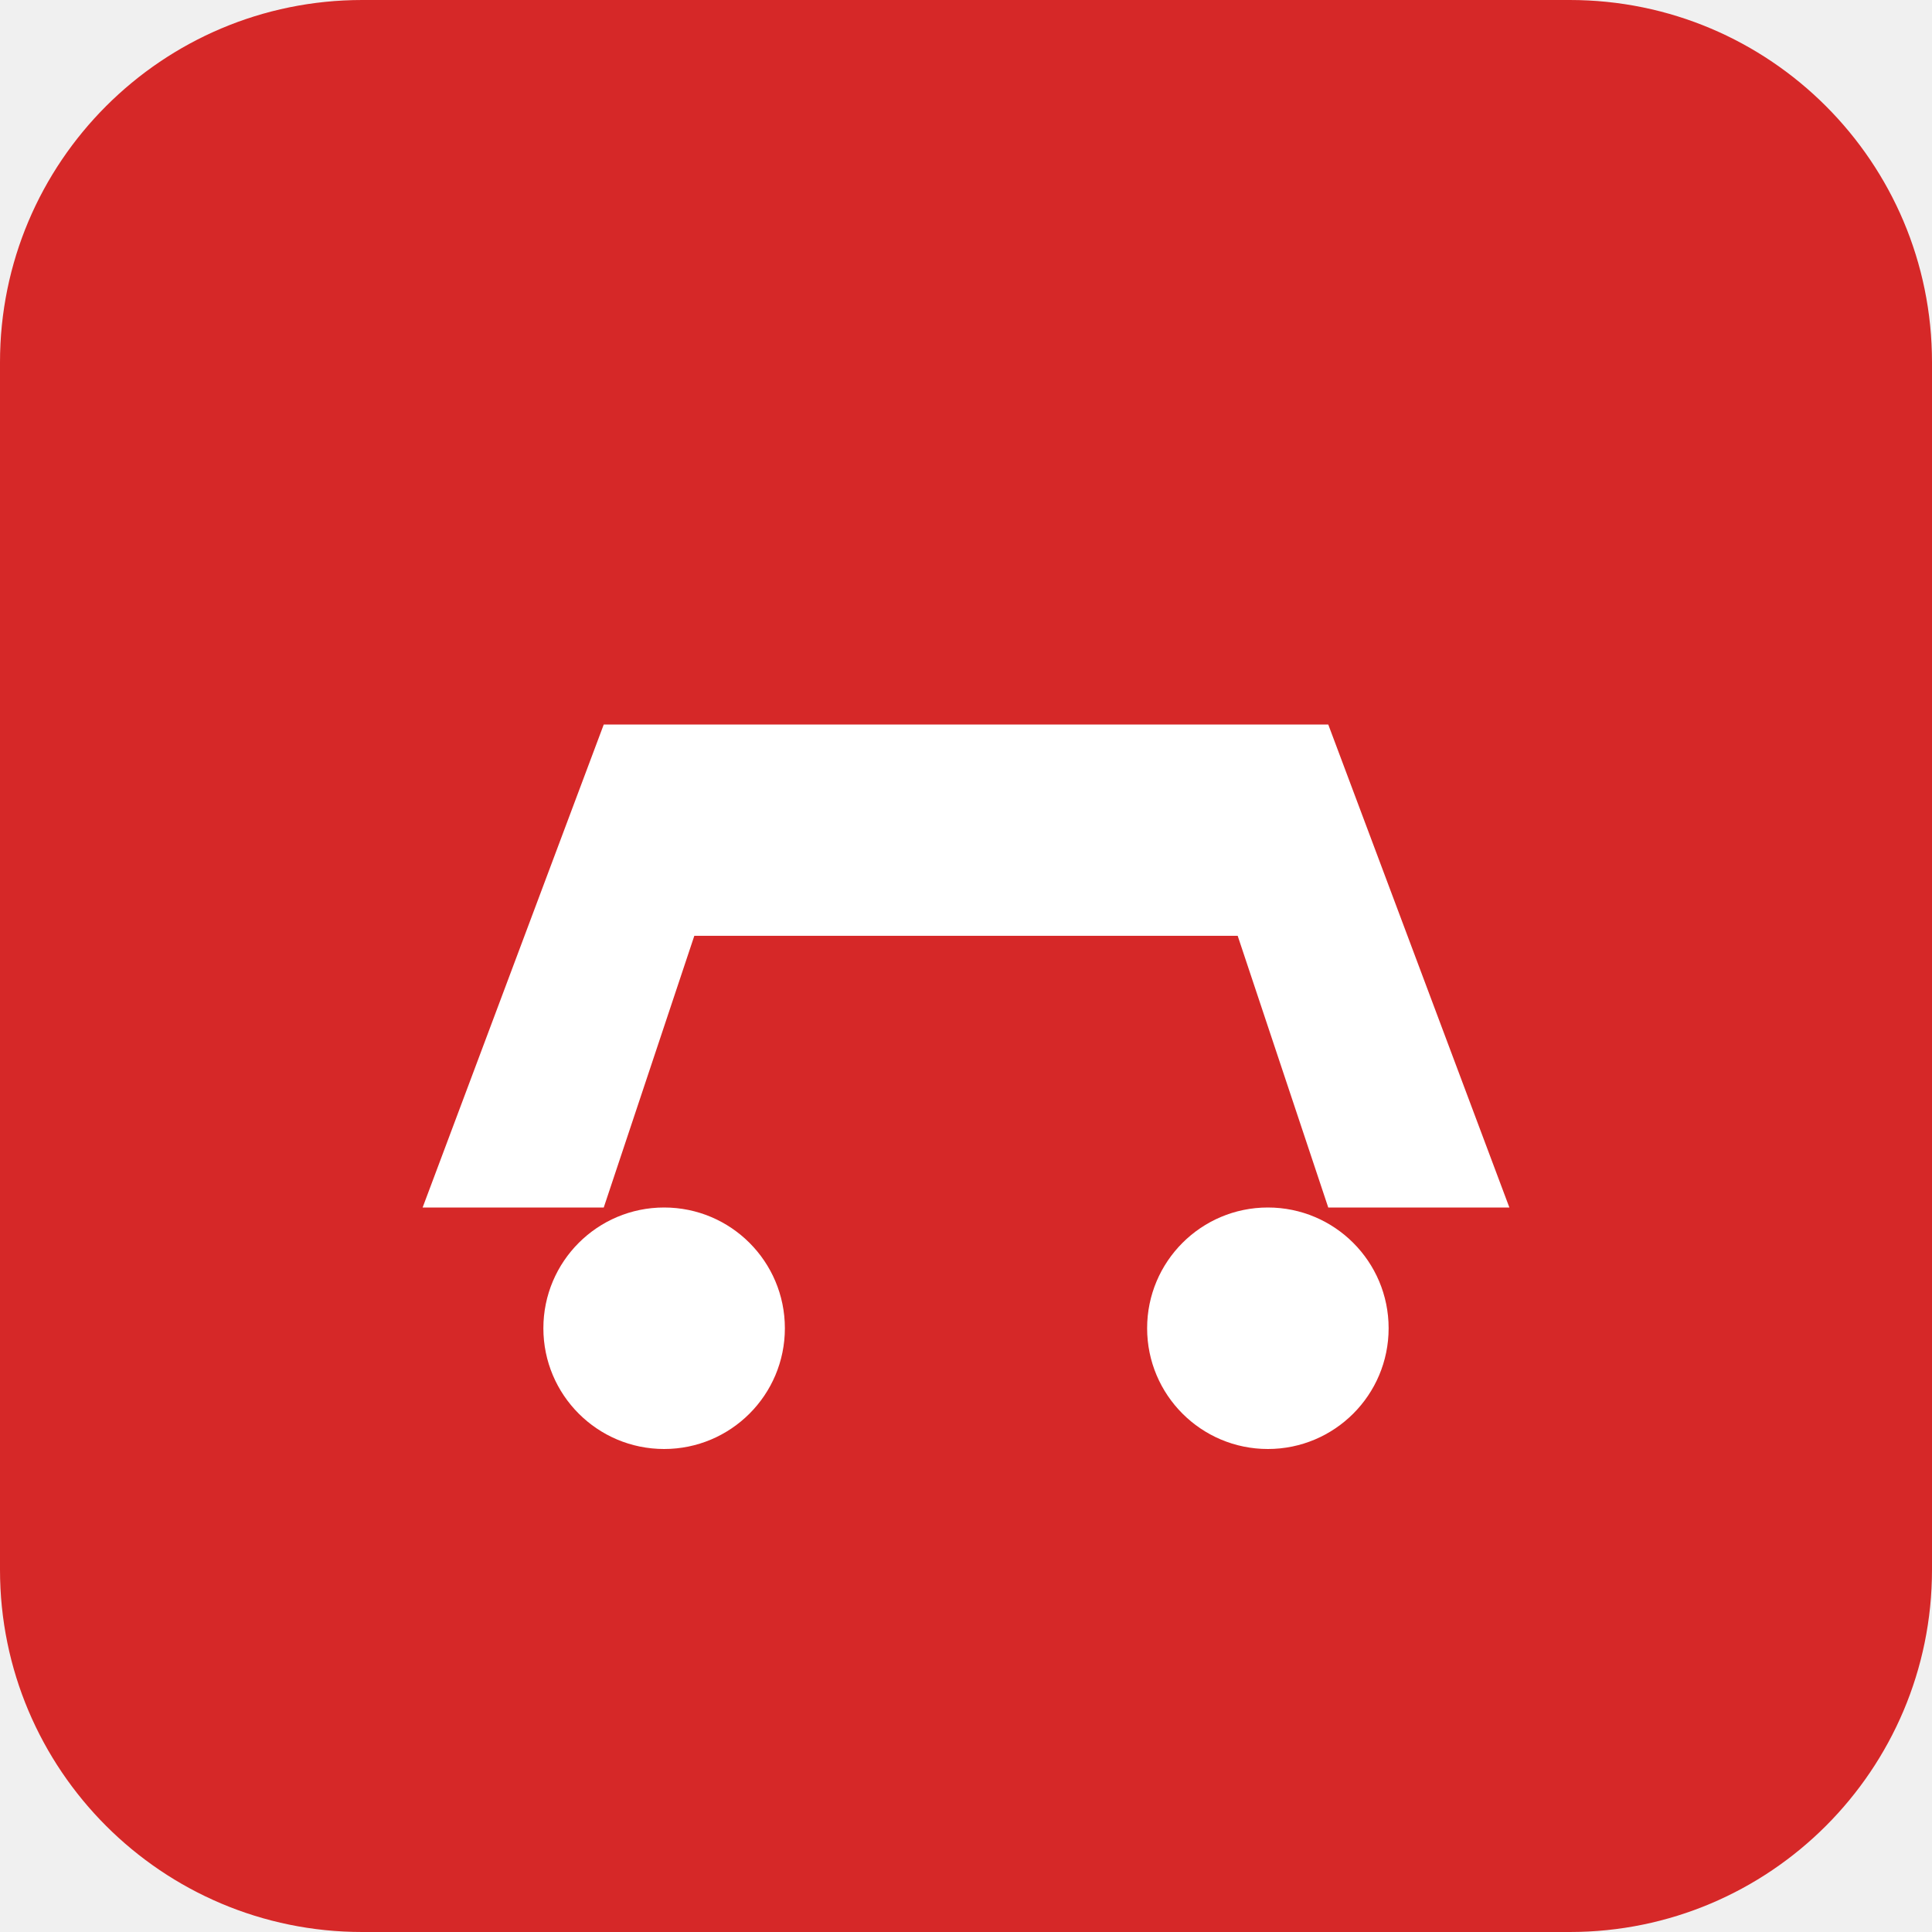
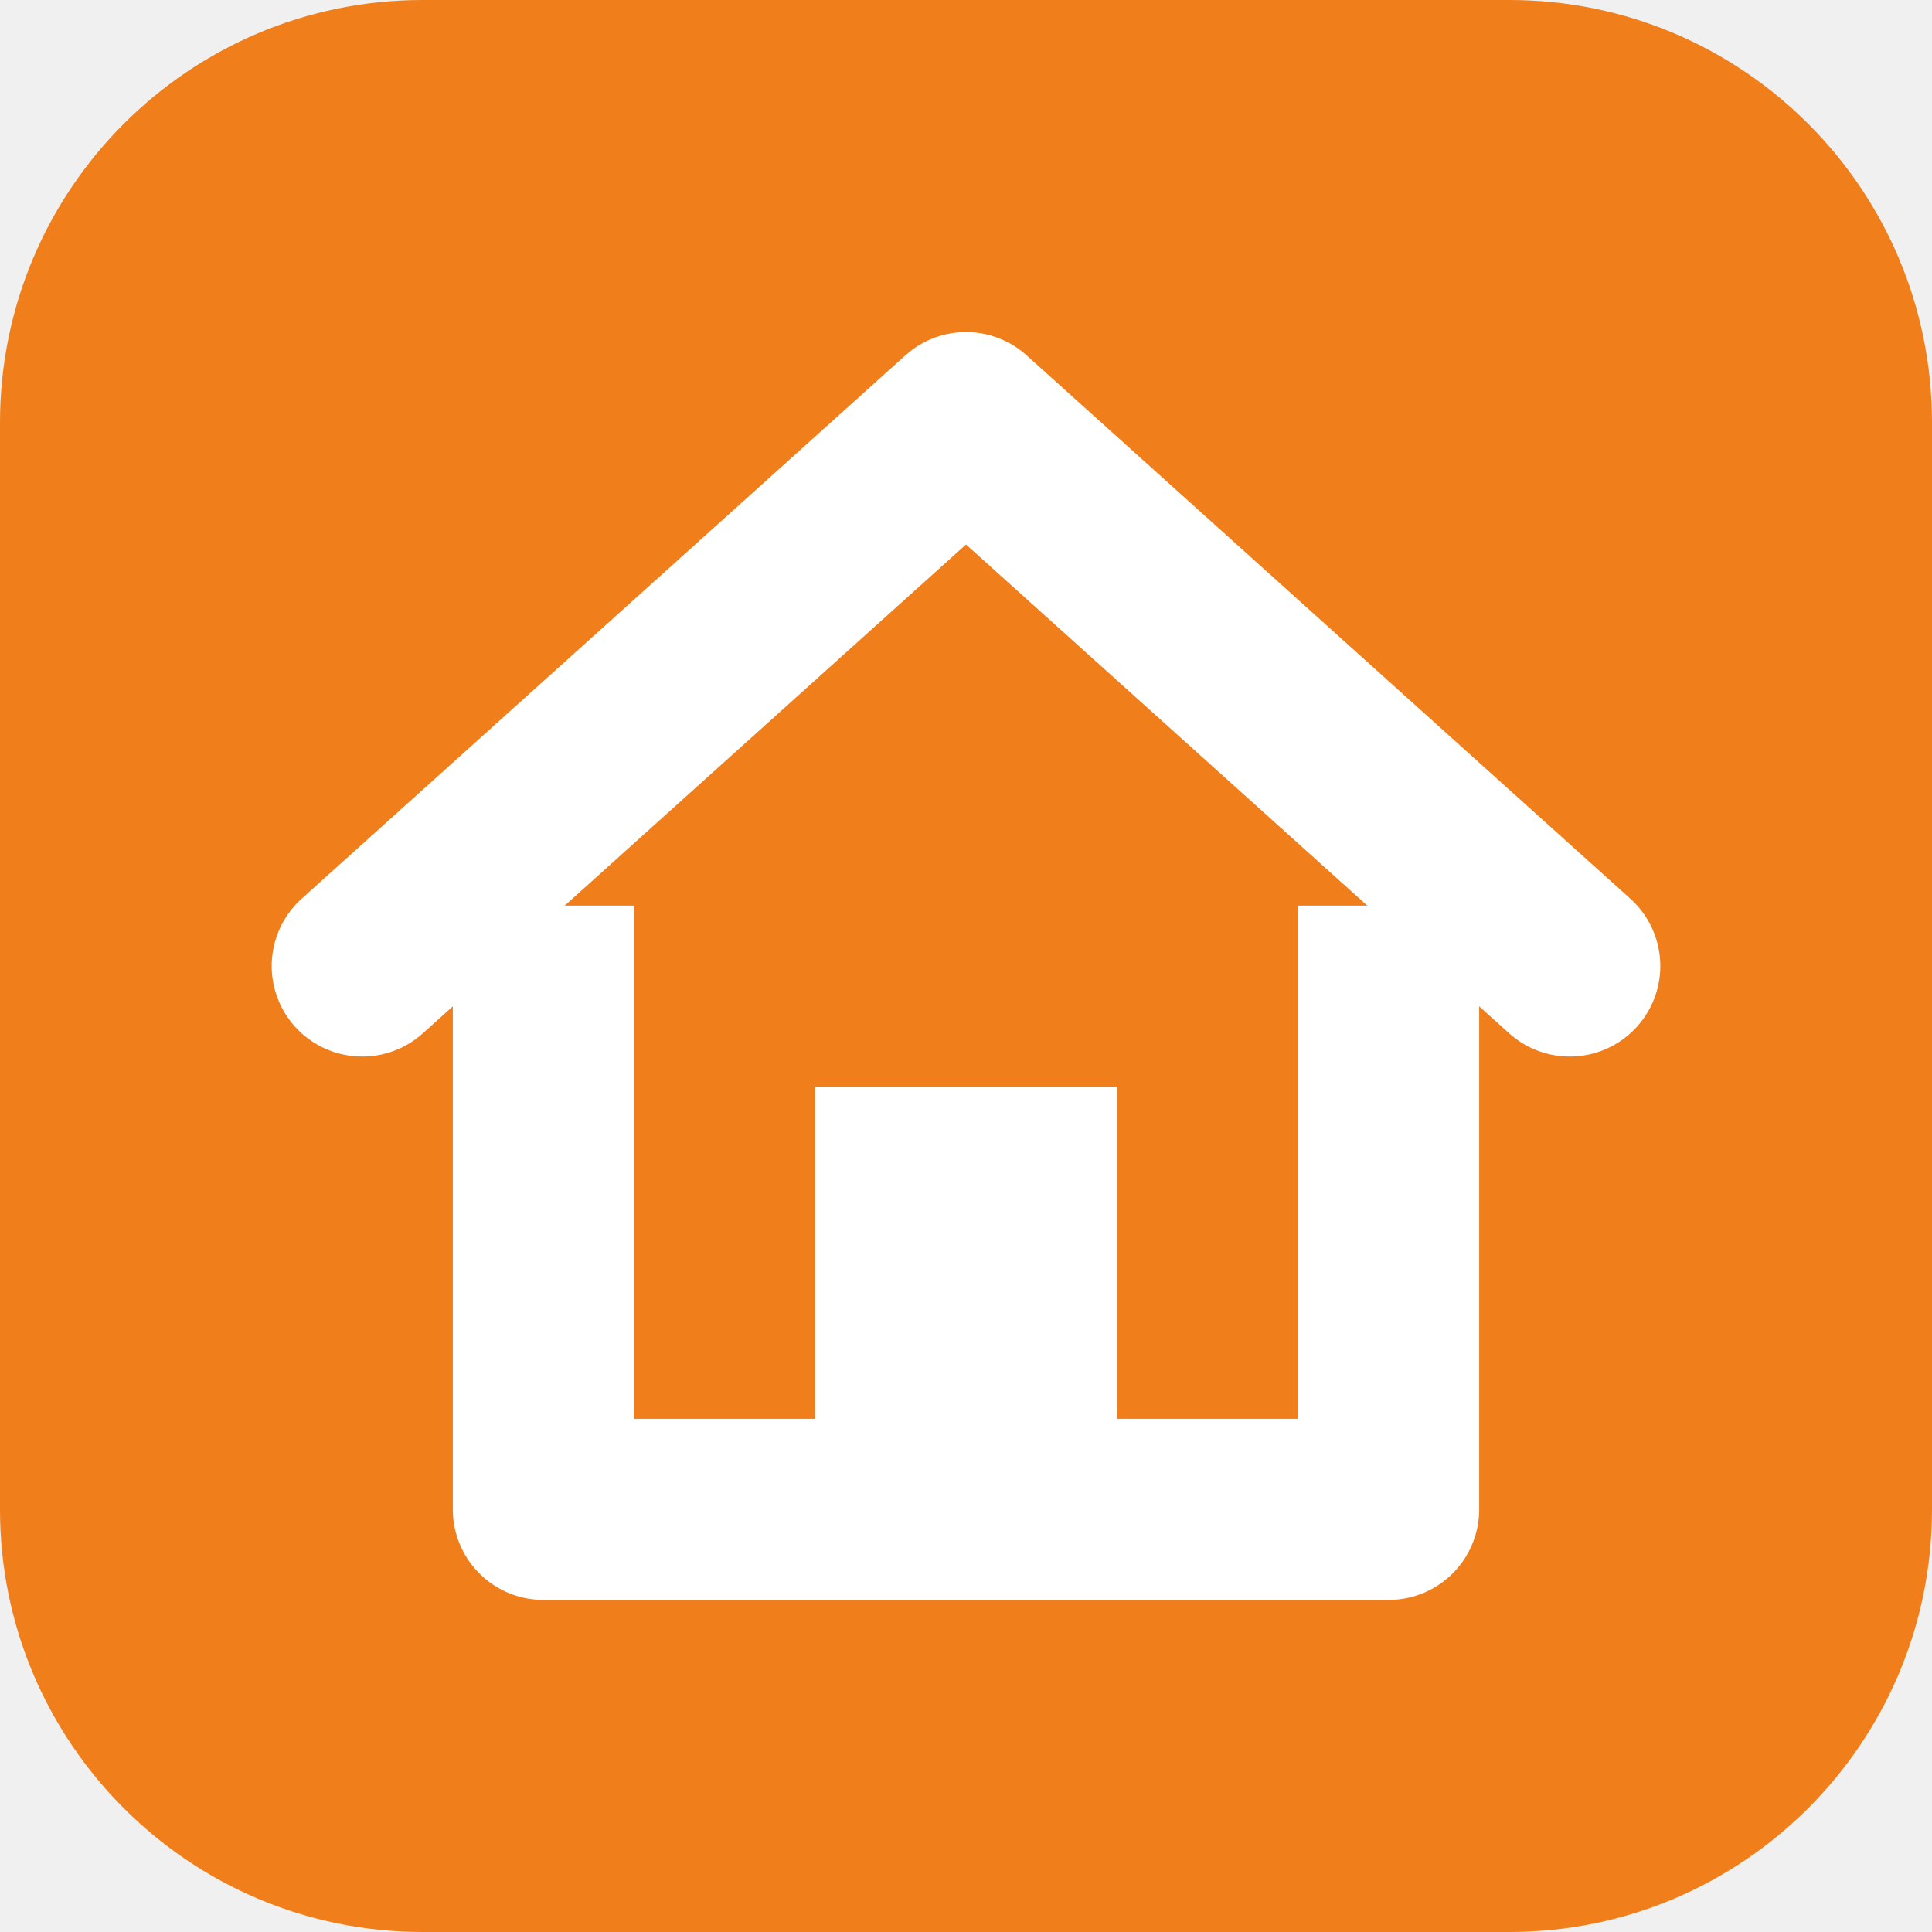
<svg xmlns="http://www.w3.org/2000/svg" viewBox="0 0 64 64">
-   <rect width="64" height="64" rx="12" fill="#d62828" />
-   <path d="M14 40h6l3-9h18l3 9h6l-6-16H20z" fill="#fff" />
-   <circle cx="22" cy="44" r="4" fill="#fff" />
-   <circle cx="42" cy="44" r="4" fill="#fff" />
+   <rect width="64" height="64" rx="14" fill="#f07e1a" />
+   <path d="M12 32 32 14l20 18" fill="none" stroke="#fff" stroke-width="6" stroke-linecap="round" stroke-linejoin="round" />
+   <path d="M18 30v20h28V30" fill="none" stroke="#fff" stroke-width="6" stroke-linejoin="round" />
+   <rect x="27" y="36" width="10" height="14" fill="#fff" />
</svg>
